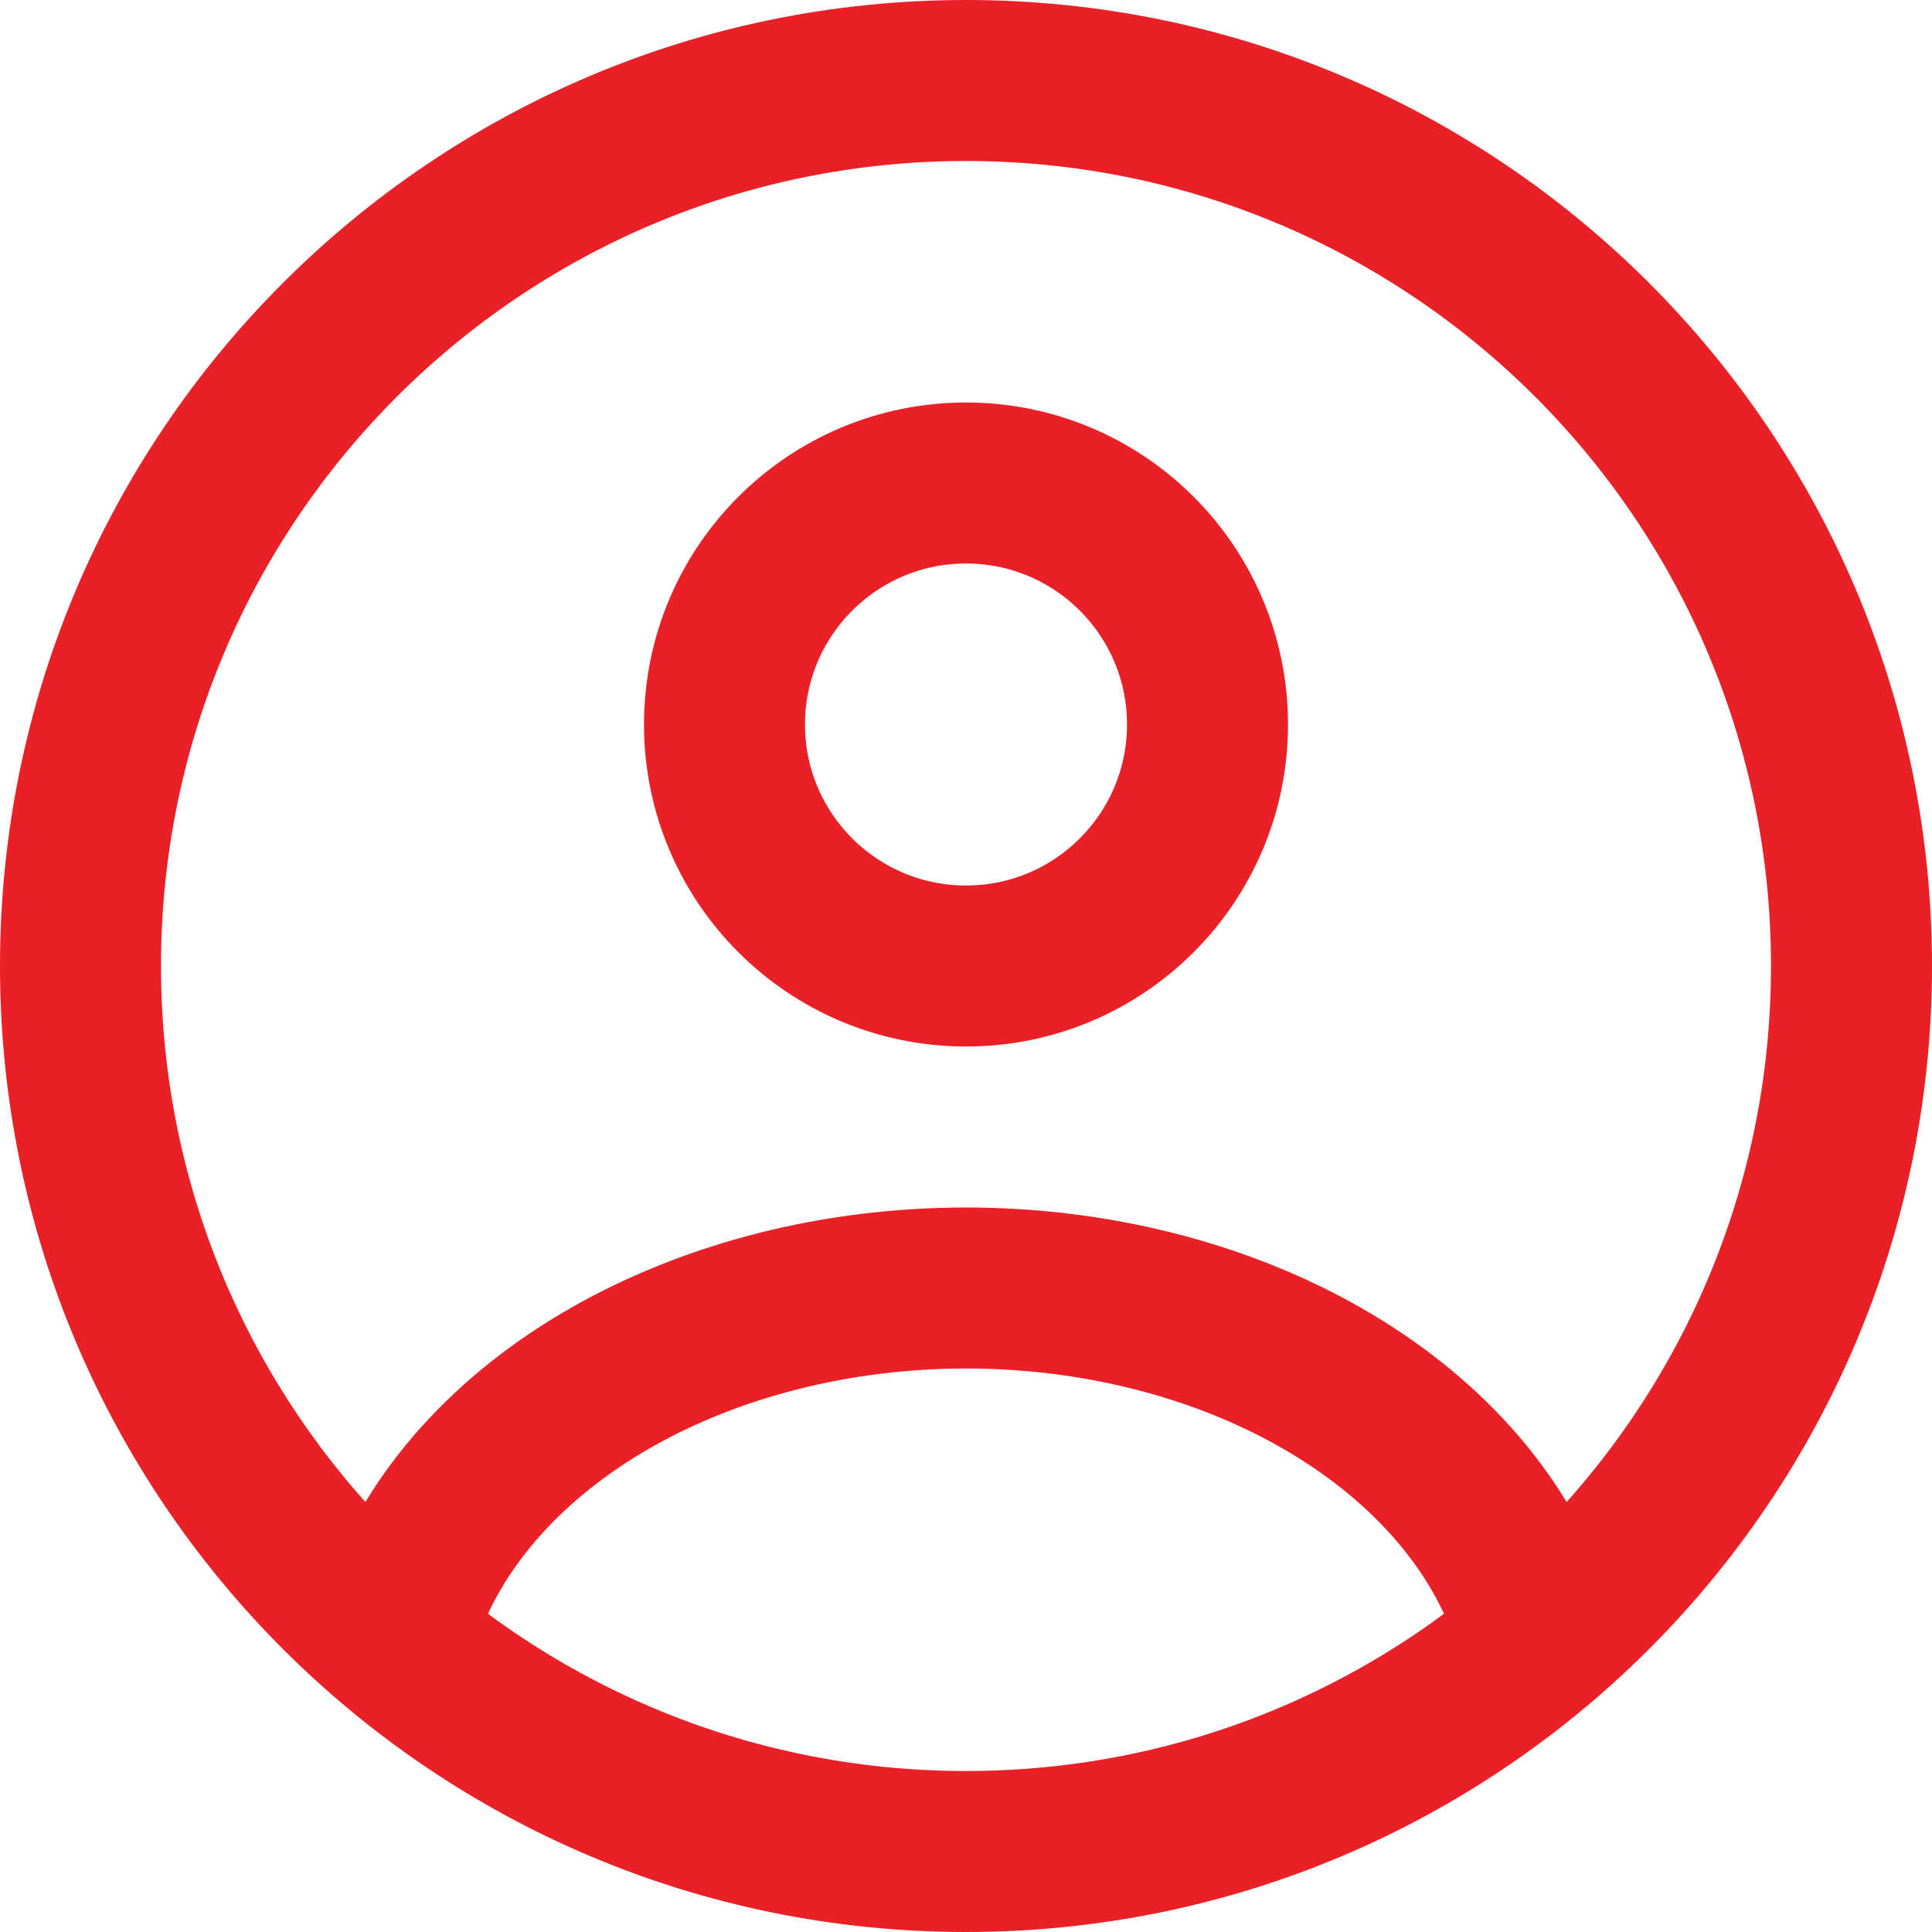
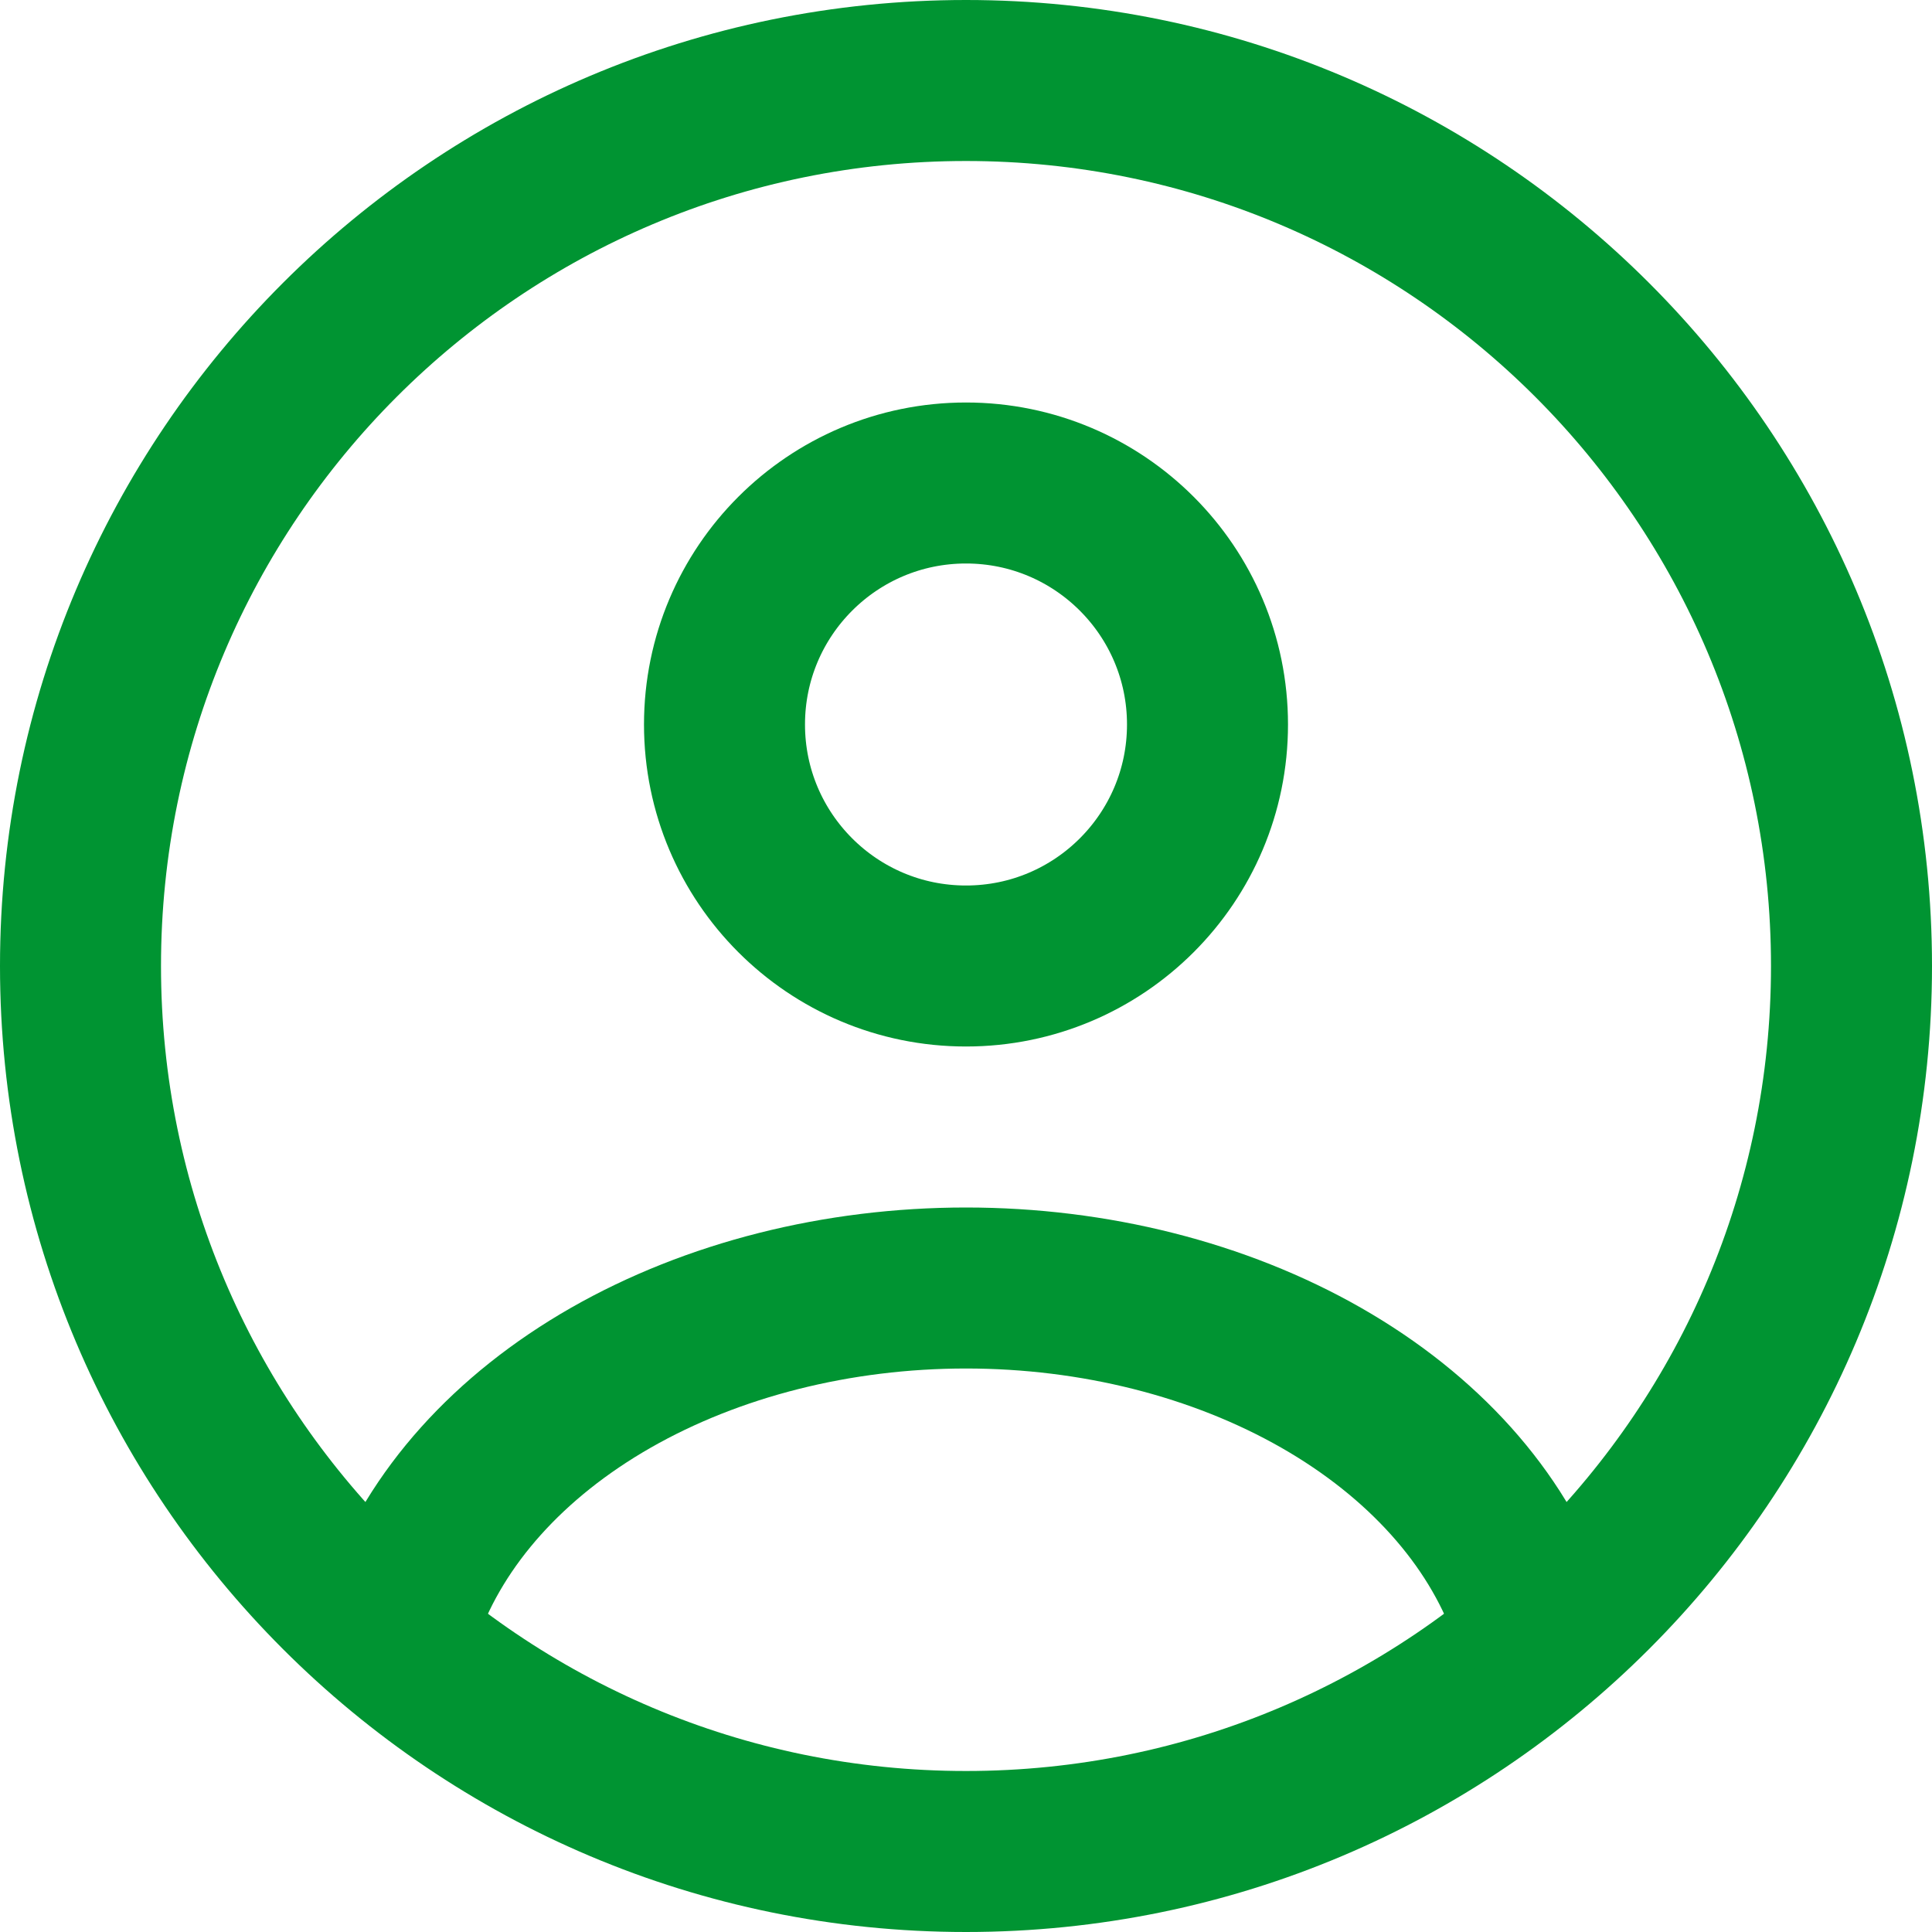
<svg xmlns="http://www.w3.org/2000/svg" width="24" height="24" viewBox="0 0 24 24" fill="none">
-   <circle cx="12" cy="9" r="3" stroke="#EA2027" stroke-width="2" stroke-linecap="round" />
-   <circle cx="12" cy="12" r="11" stroke="#EA2027" stroke-width="2" />
-   <path d="M19 20C18.587 18.852 17.677 17.838 16.412 17.115C15.146 16.392 13.595 16 12 16C10.405 16 8.854 16.392 7.588 17.115C6.323 17.838 5.413 18.852 5 20" stroke="#EA2027" stroke-width="2" stroke-linecap="round" />
+   <circle cx="12" cy="9" r="3" stroke="#009432" stroke-width="2" stroke-linecap="round" />
+   <circle cx="12" cy="12" r="11" stroke="#009432" stroke-width="2" />
+   <path d="M19 20C18.587 18.852 17.677 17.838 16.412 17.115C15.146 16.392 13.595 16 12 16C10.405 16 8.854 16.392 7.588 17.115C6.323 17.838 5.413 18.852 5 20" stroke="#009432" stroke-width="2" stroke-linecap="round" />
</svg>
